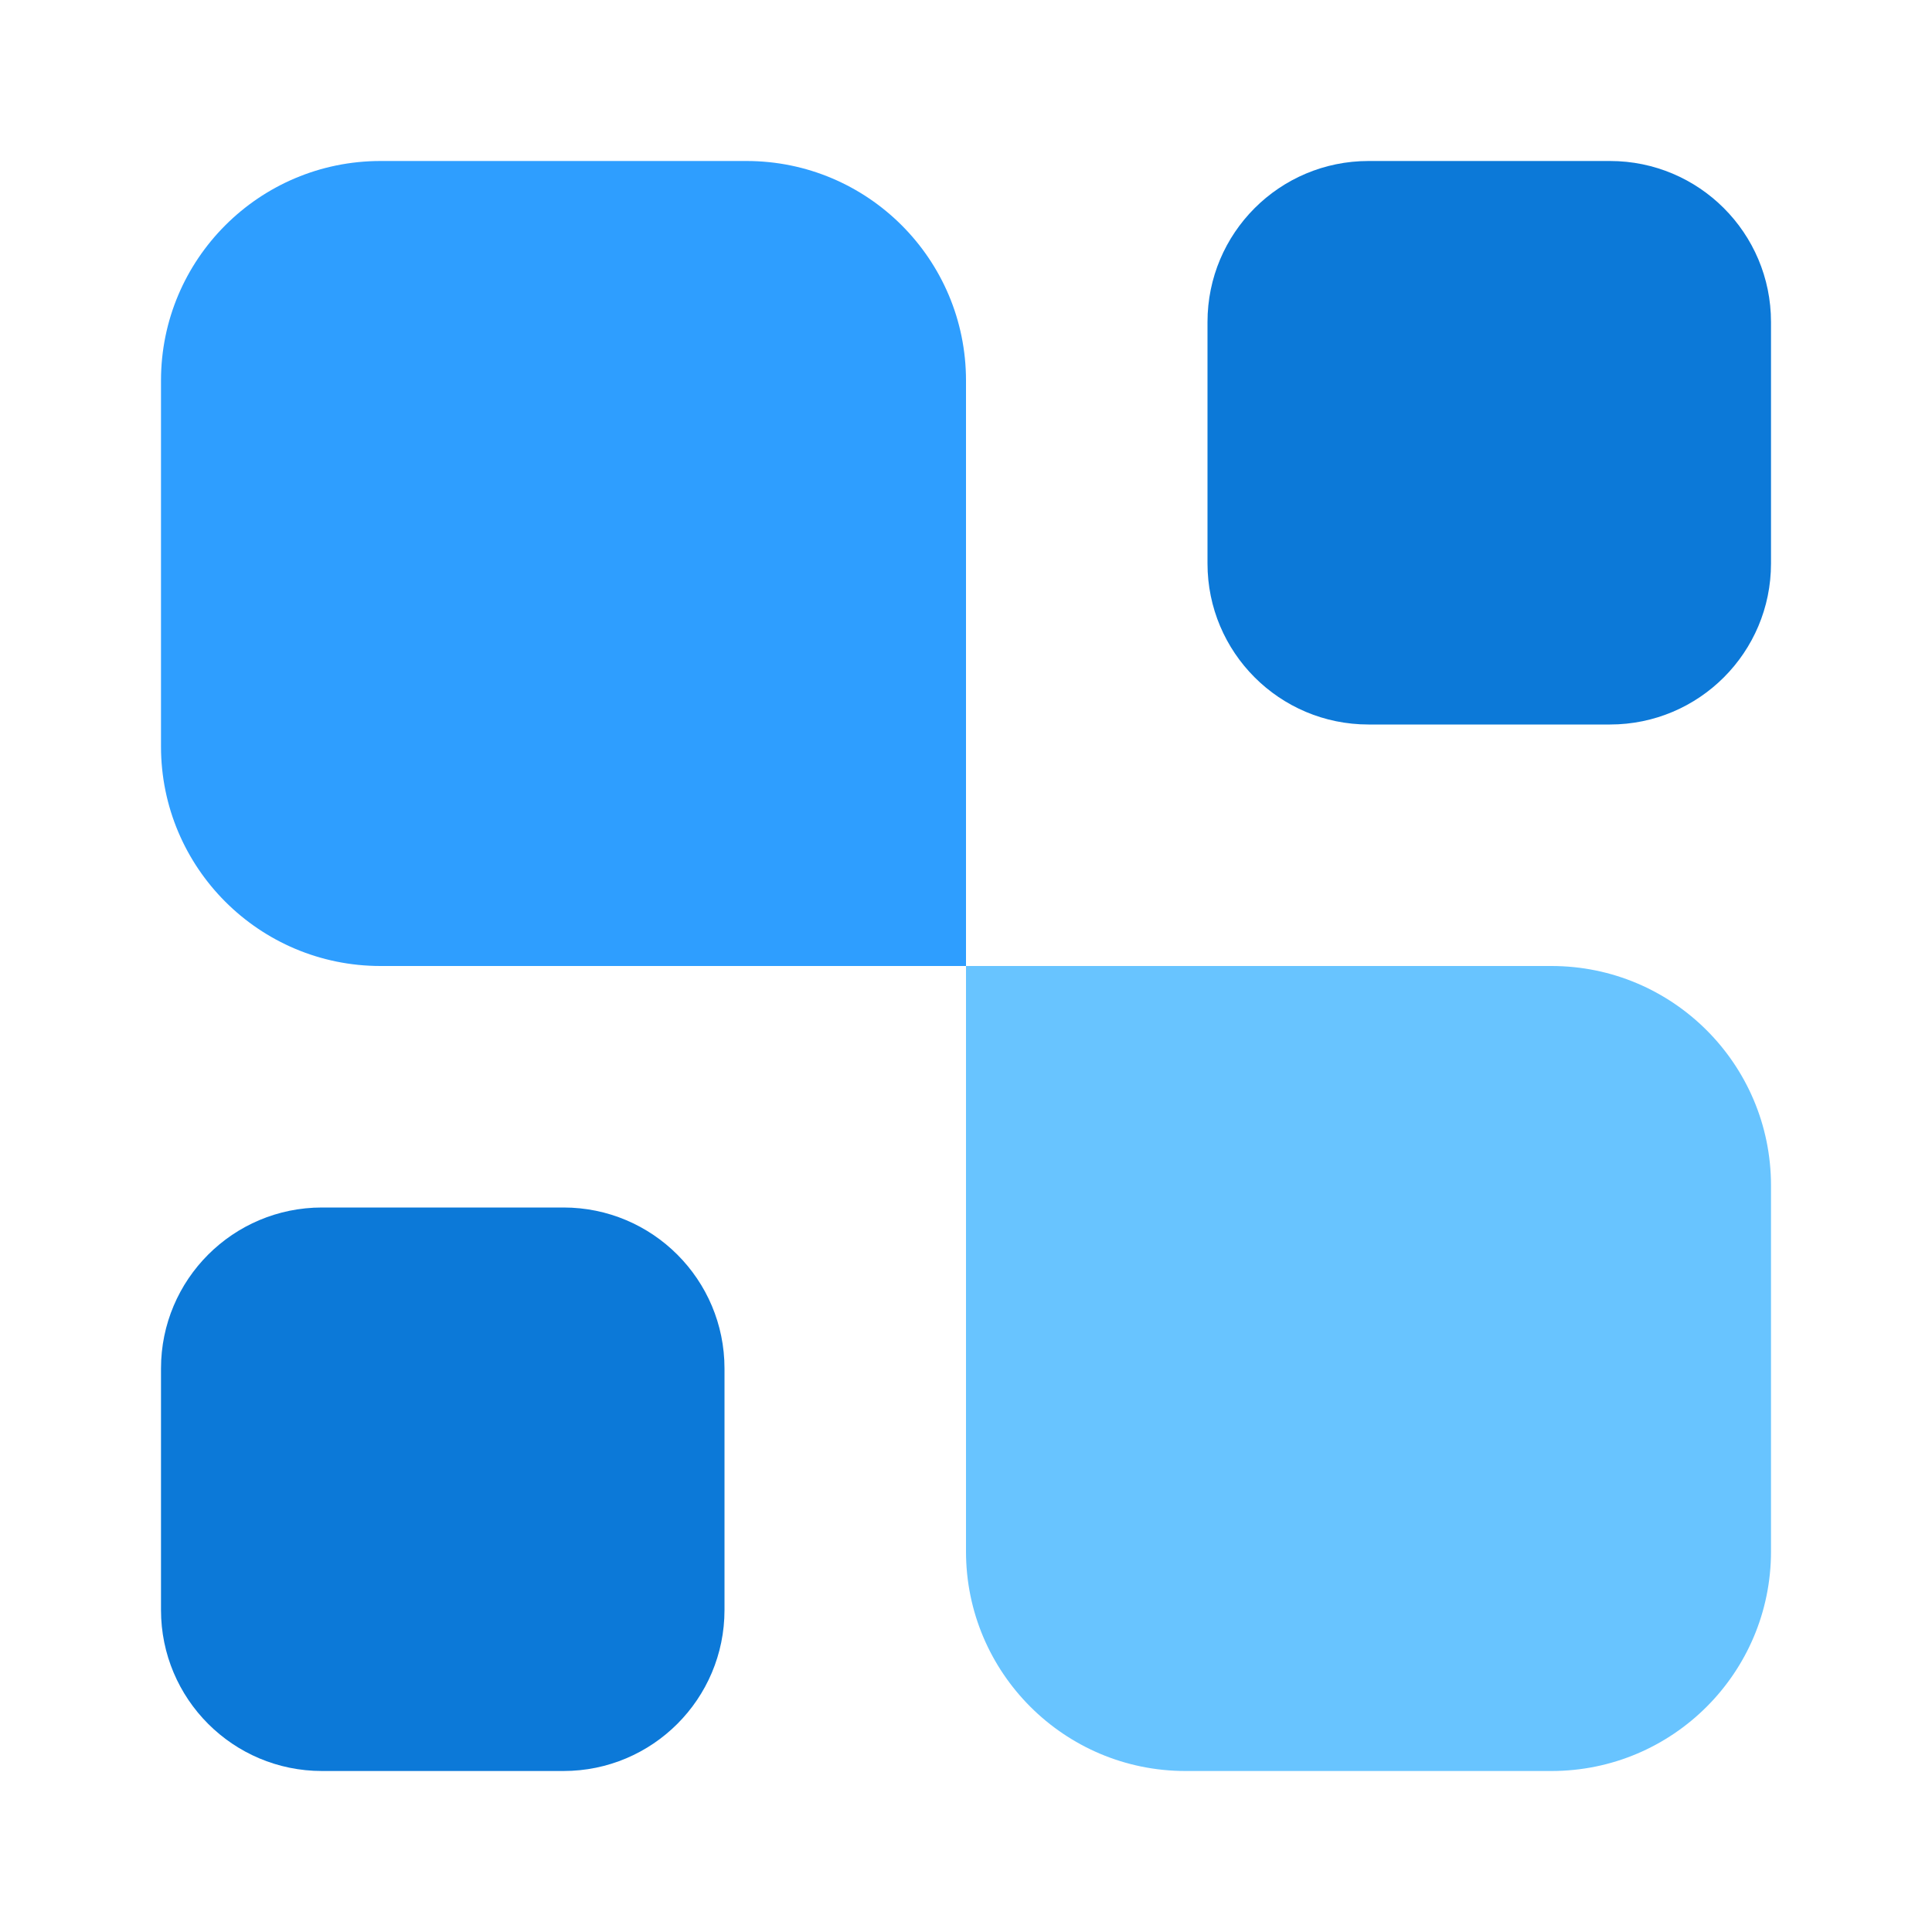
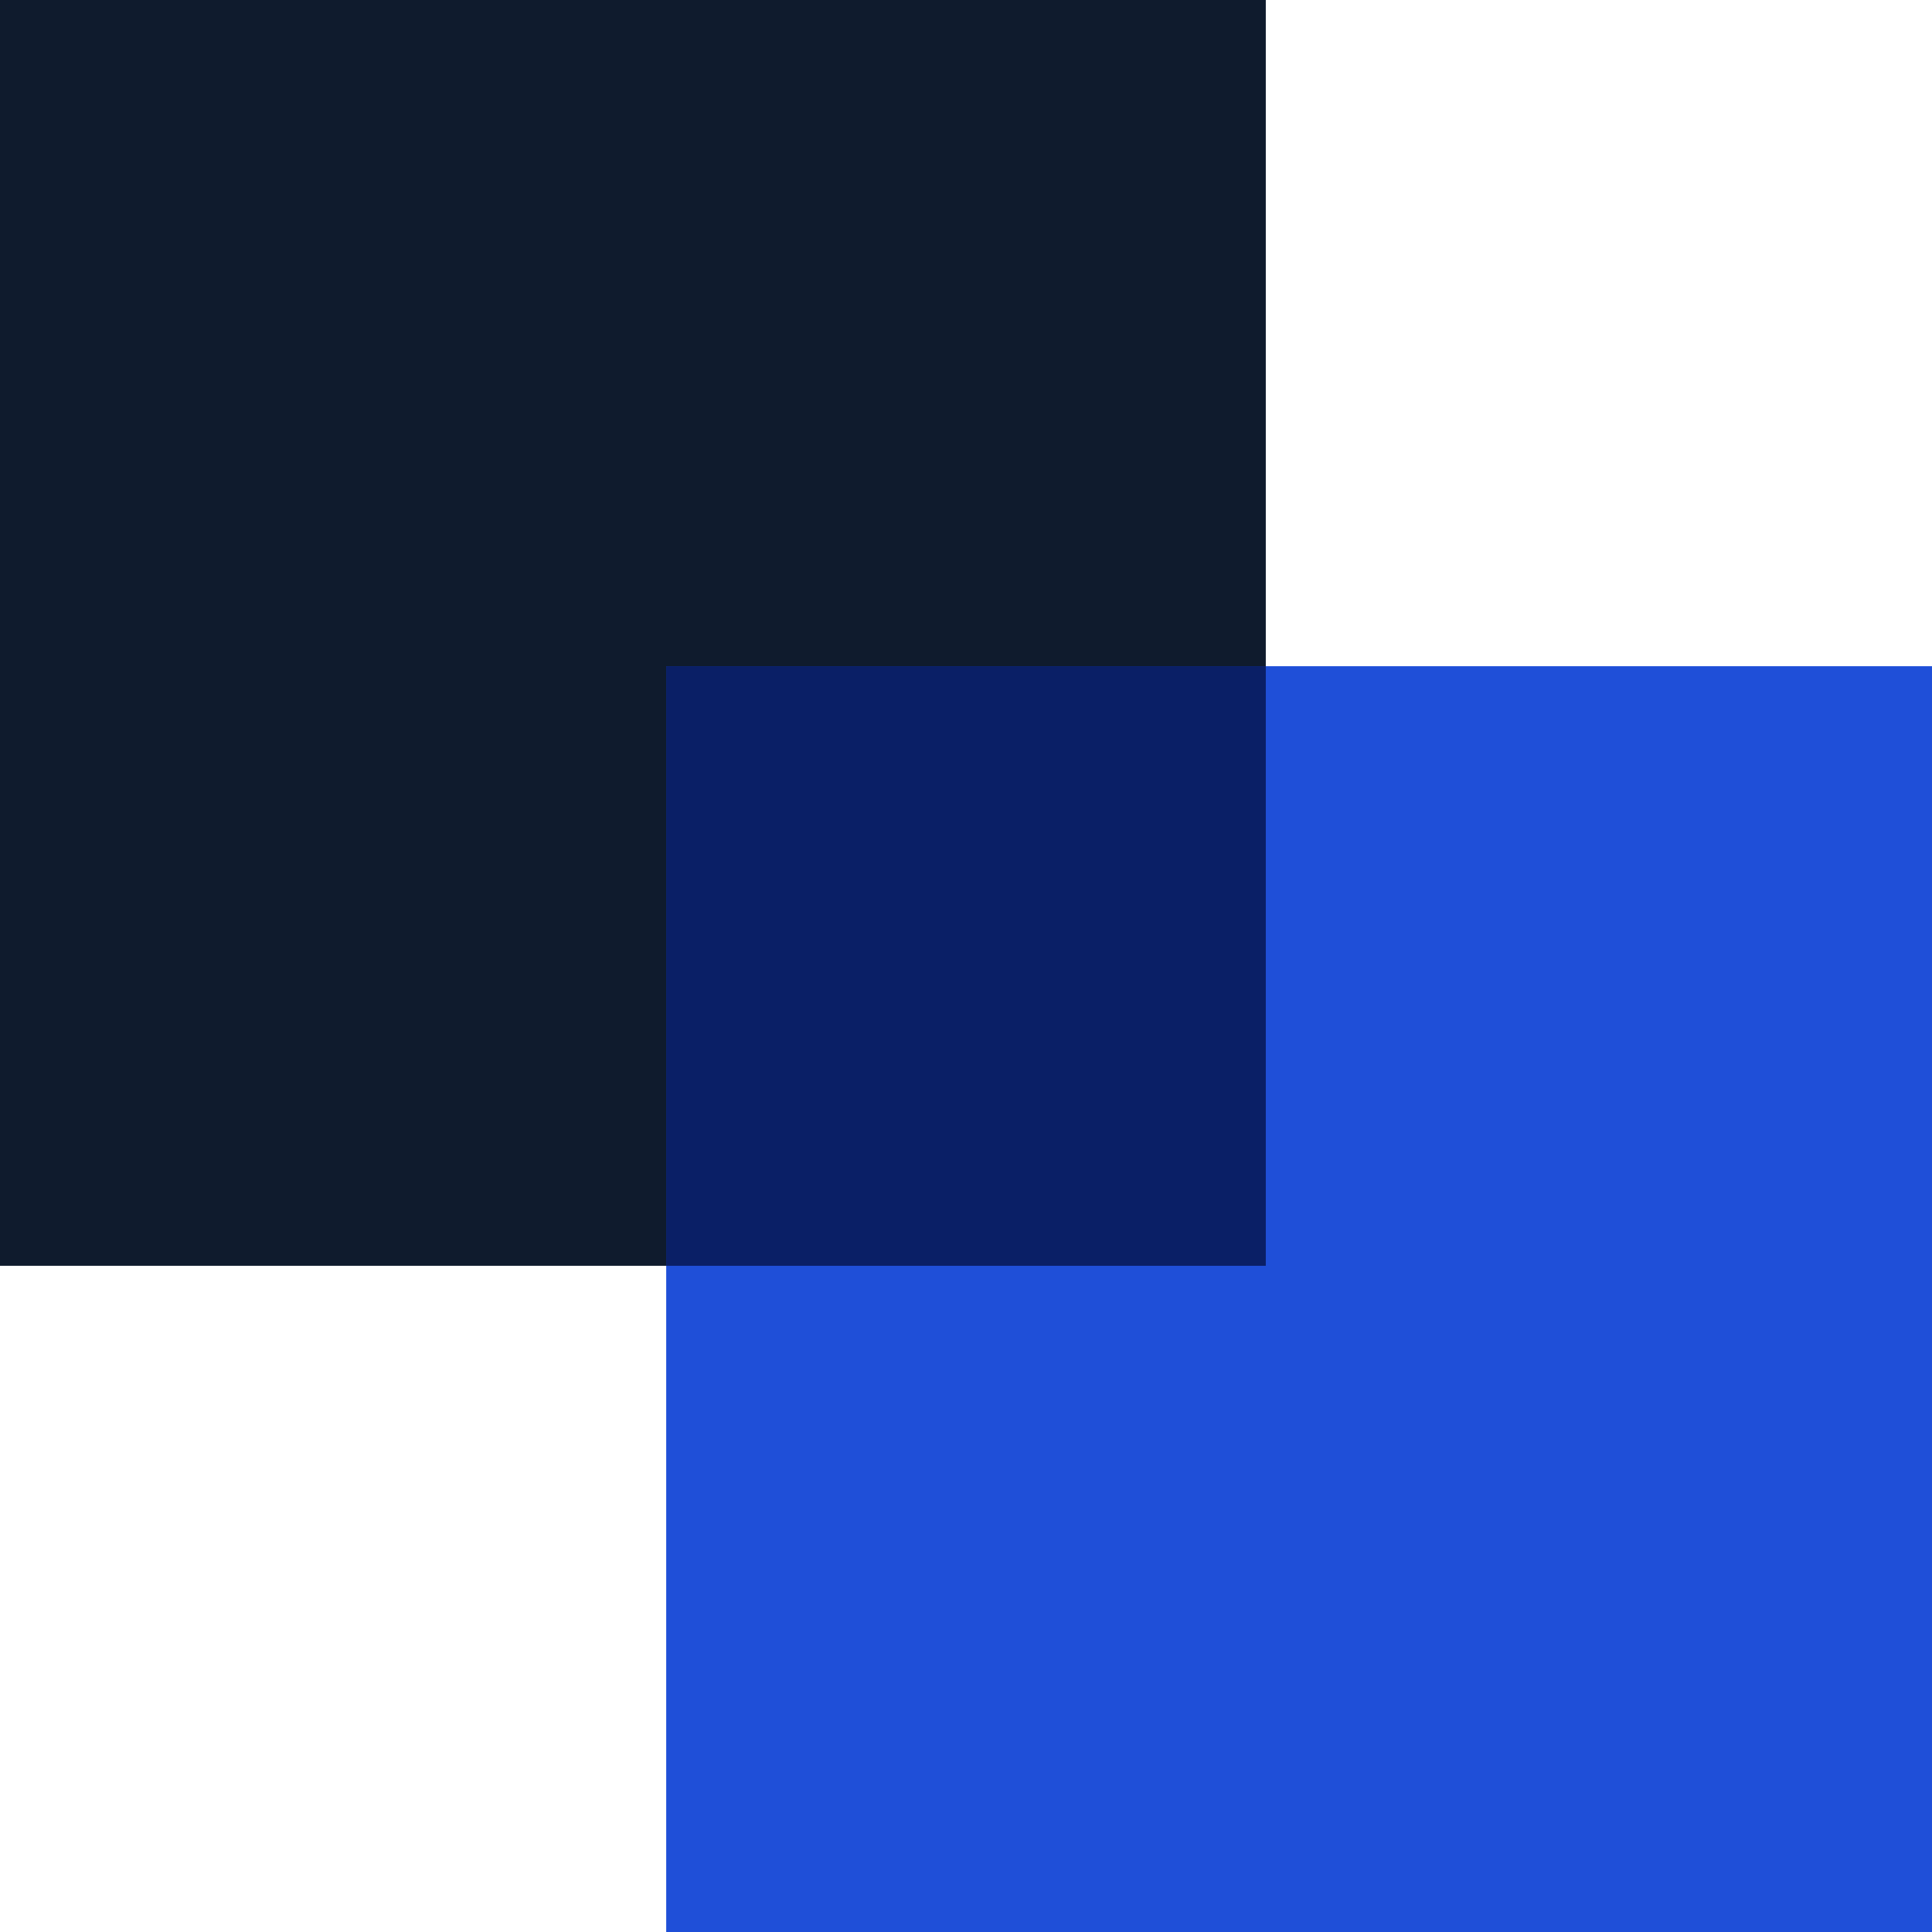
- <svg xmlns="http://www.w3.org/2000/svg" width="24" height="24" viewBox="0 0 24 24" fill="none">
-   <path d="M22 19.273C22 20.779 20.779 22 19.273 22H14.727C13.221 22 12 20.779 12 19.273V12H19.273C20.779 12 22 13.221 22 14.727V19.273Z" fill="#68C4FF" />
-   <path d="M20 2C21.105 2 22 2.895 22 4V7C22 8.105 21.105 9 20 9H17C15.895 9 15 8.105 15 7V4C15 2.895 15.895 2 17 2H20Z" fill="#0C79D8" />
-   <path d="M7 15C8.105 15 9 15.895 9 17V20C9 21.105 8.105 22 7 22H4C2.895 22 2 21.105 2 20V17C2 15.895 2.895 15 4 15H7Z" fill="#0C79D8" />
-   <path d="M12 12H4.727C3.221 12 2 10.779 2 9.273V4.727C2 3.221 3.221 2 4.727 2H9.273C10.779 2 12 3.221 12 4.727V12Z" fill="#2E9EFF" />
+ <svg xmlns="http://www.w3.org/2000/svg" viewBox="0 0 58 58" width="58" height="58">
+   <rect width="38" height="38" fill="#0F1B2D" />
+   <rect x="20" y="20" width="38" height="38" fill="#1F4FD8" />
+   <rect x="20" y="20" width="18" height="18" fill="#0A1F66" />
</svg>
